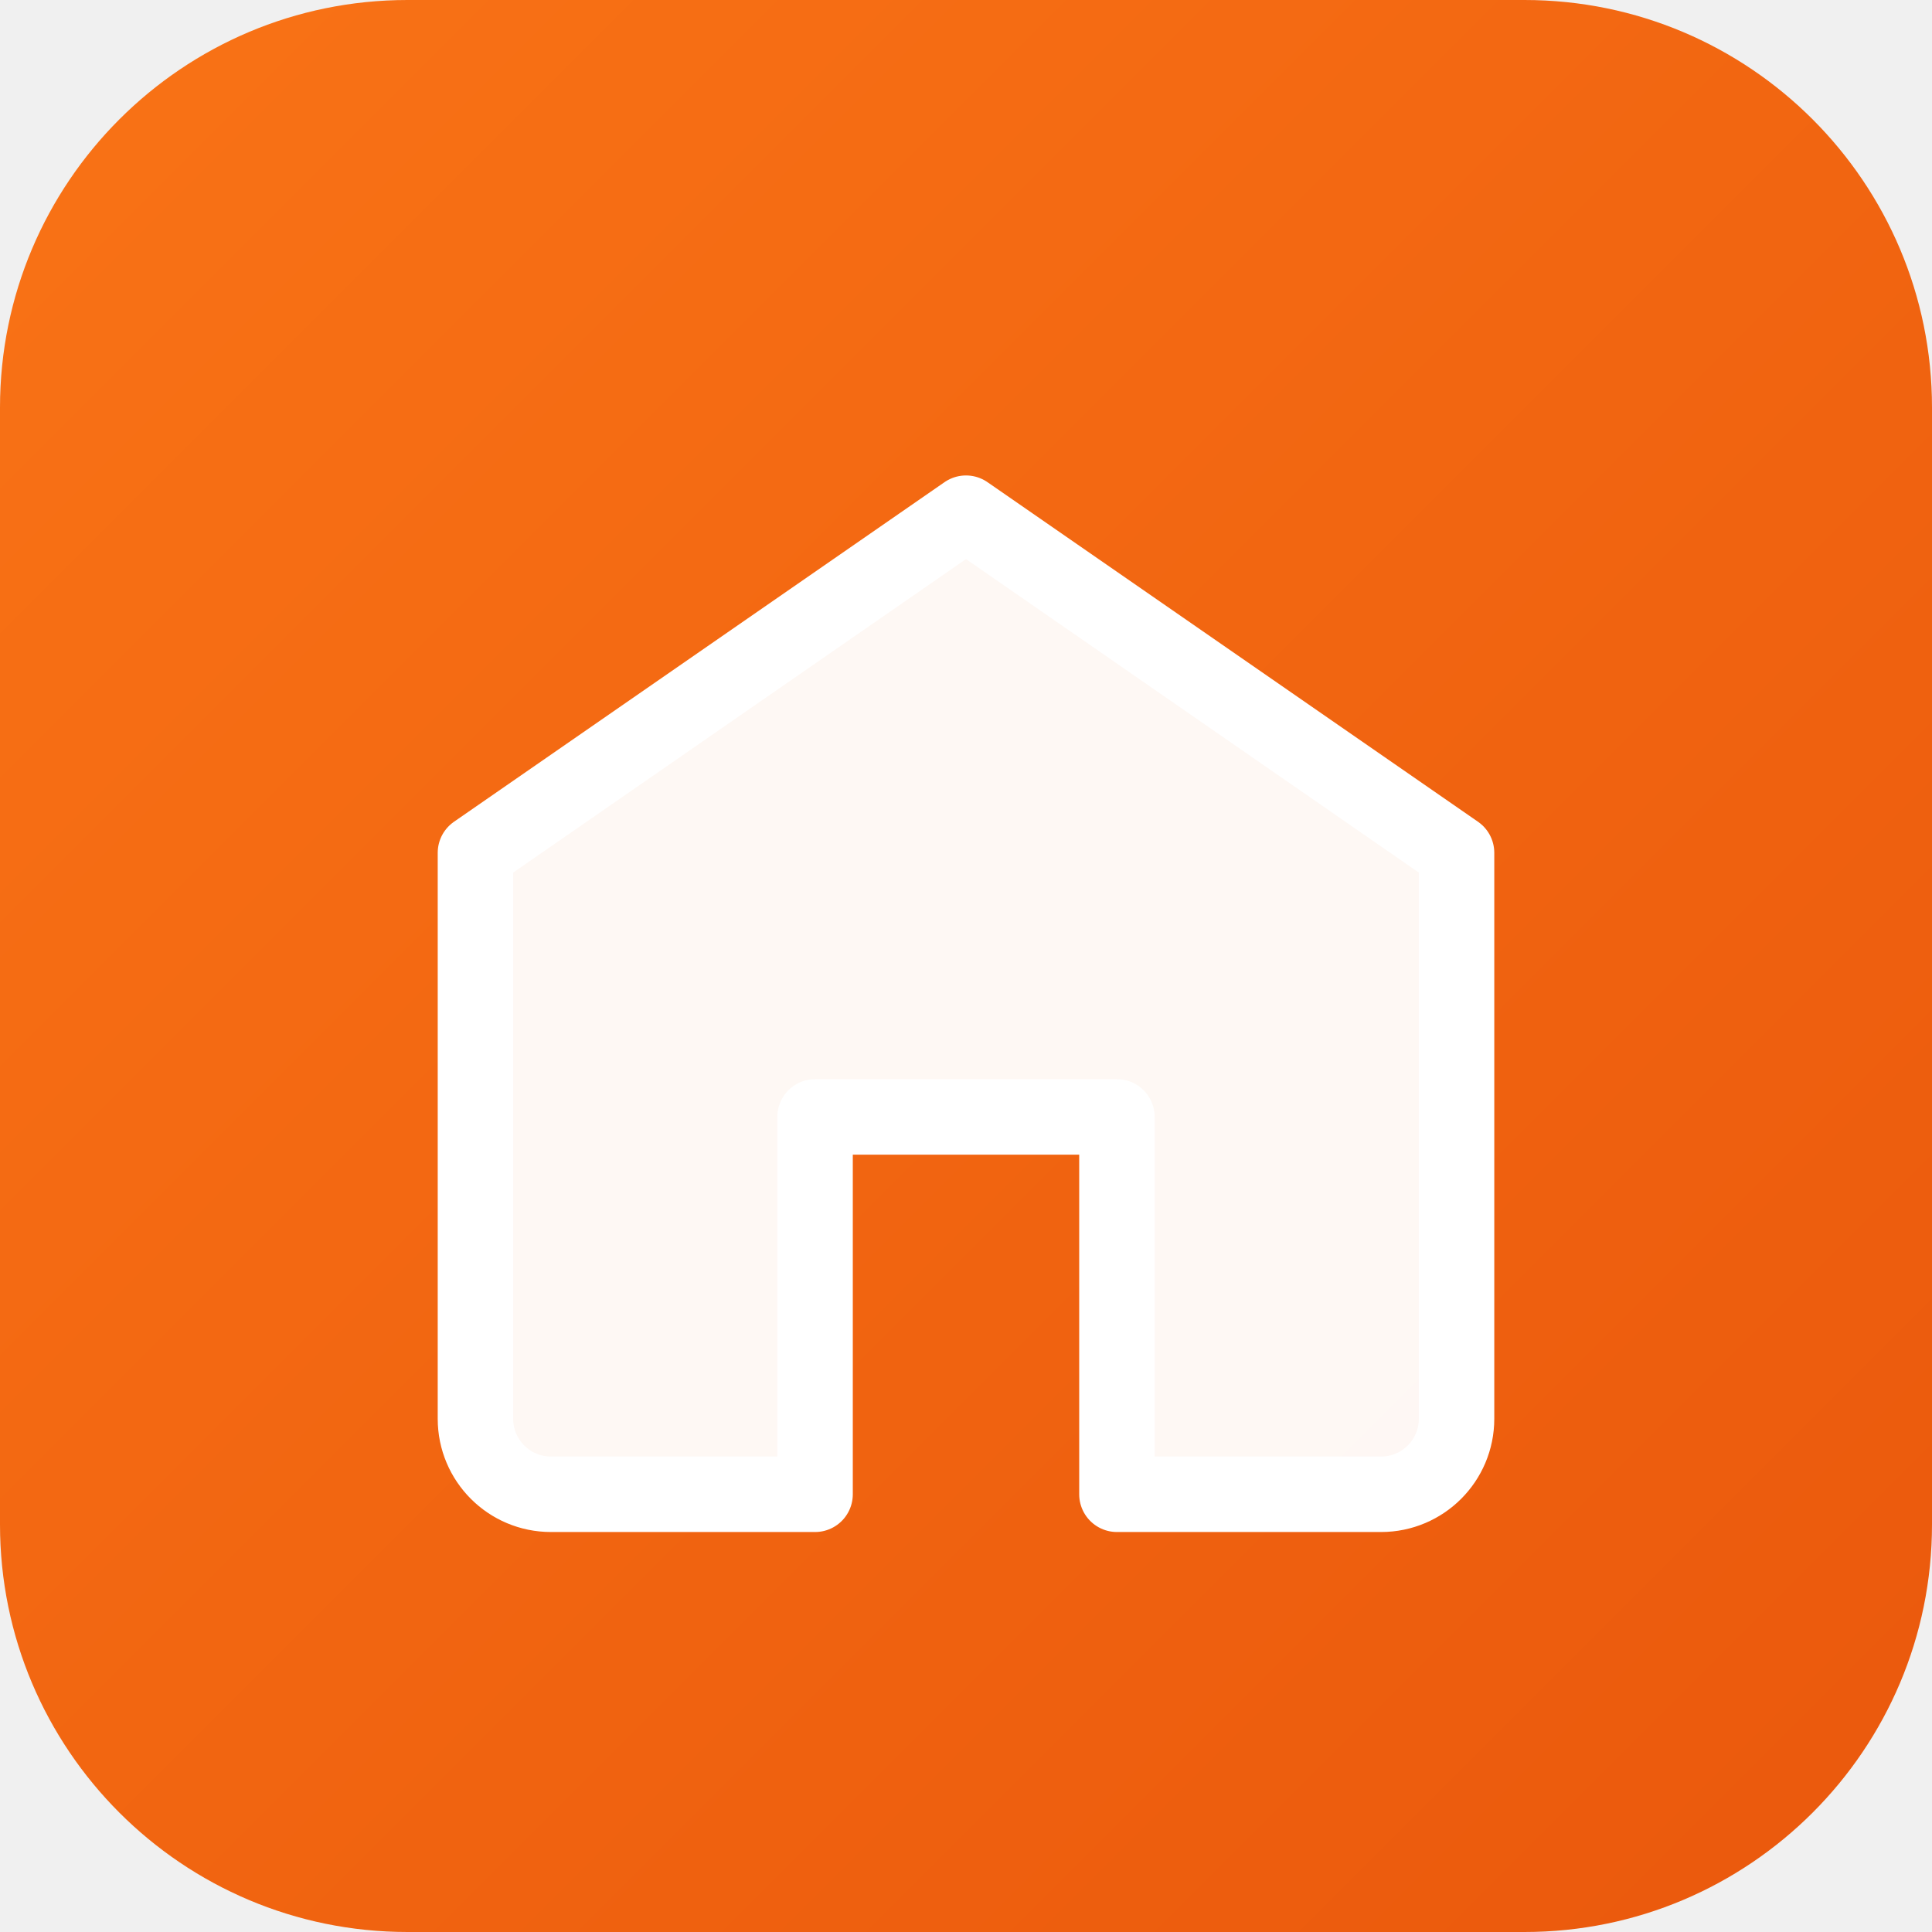
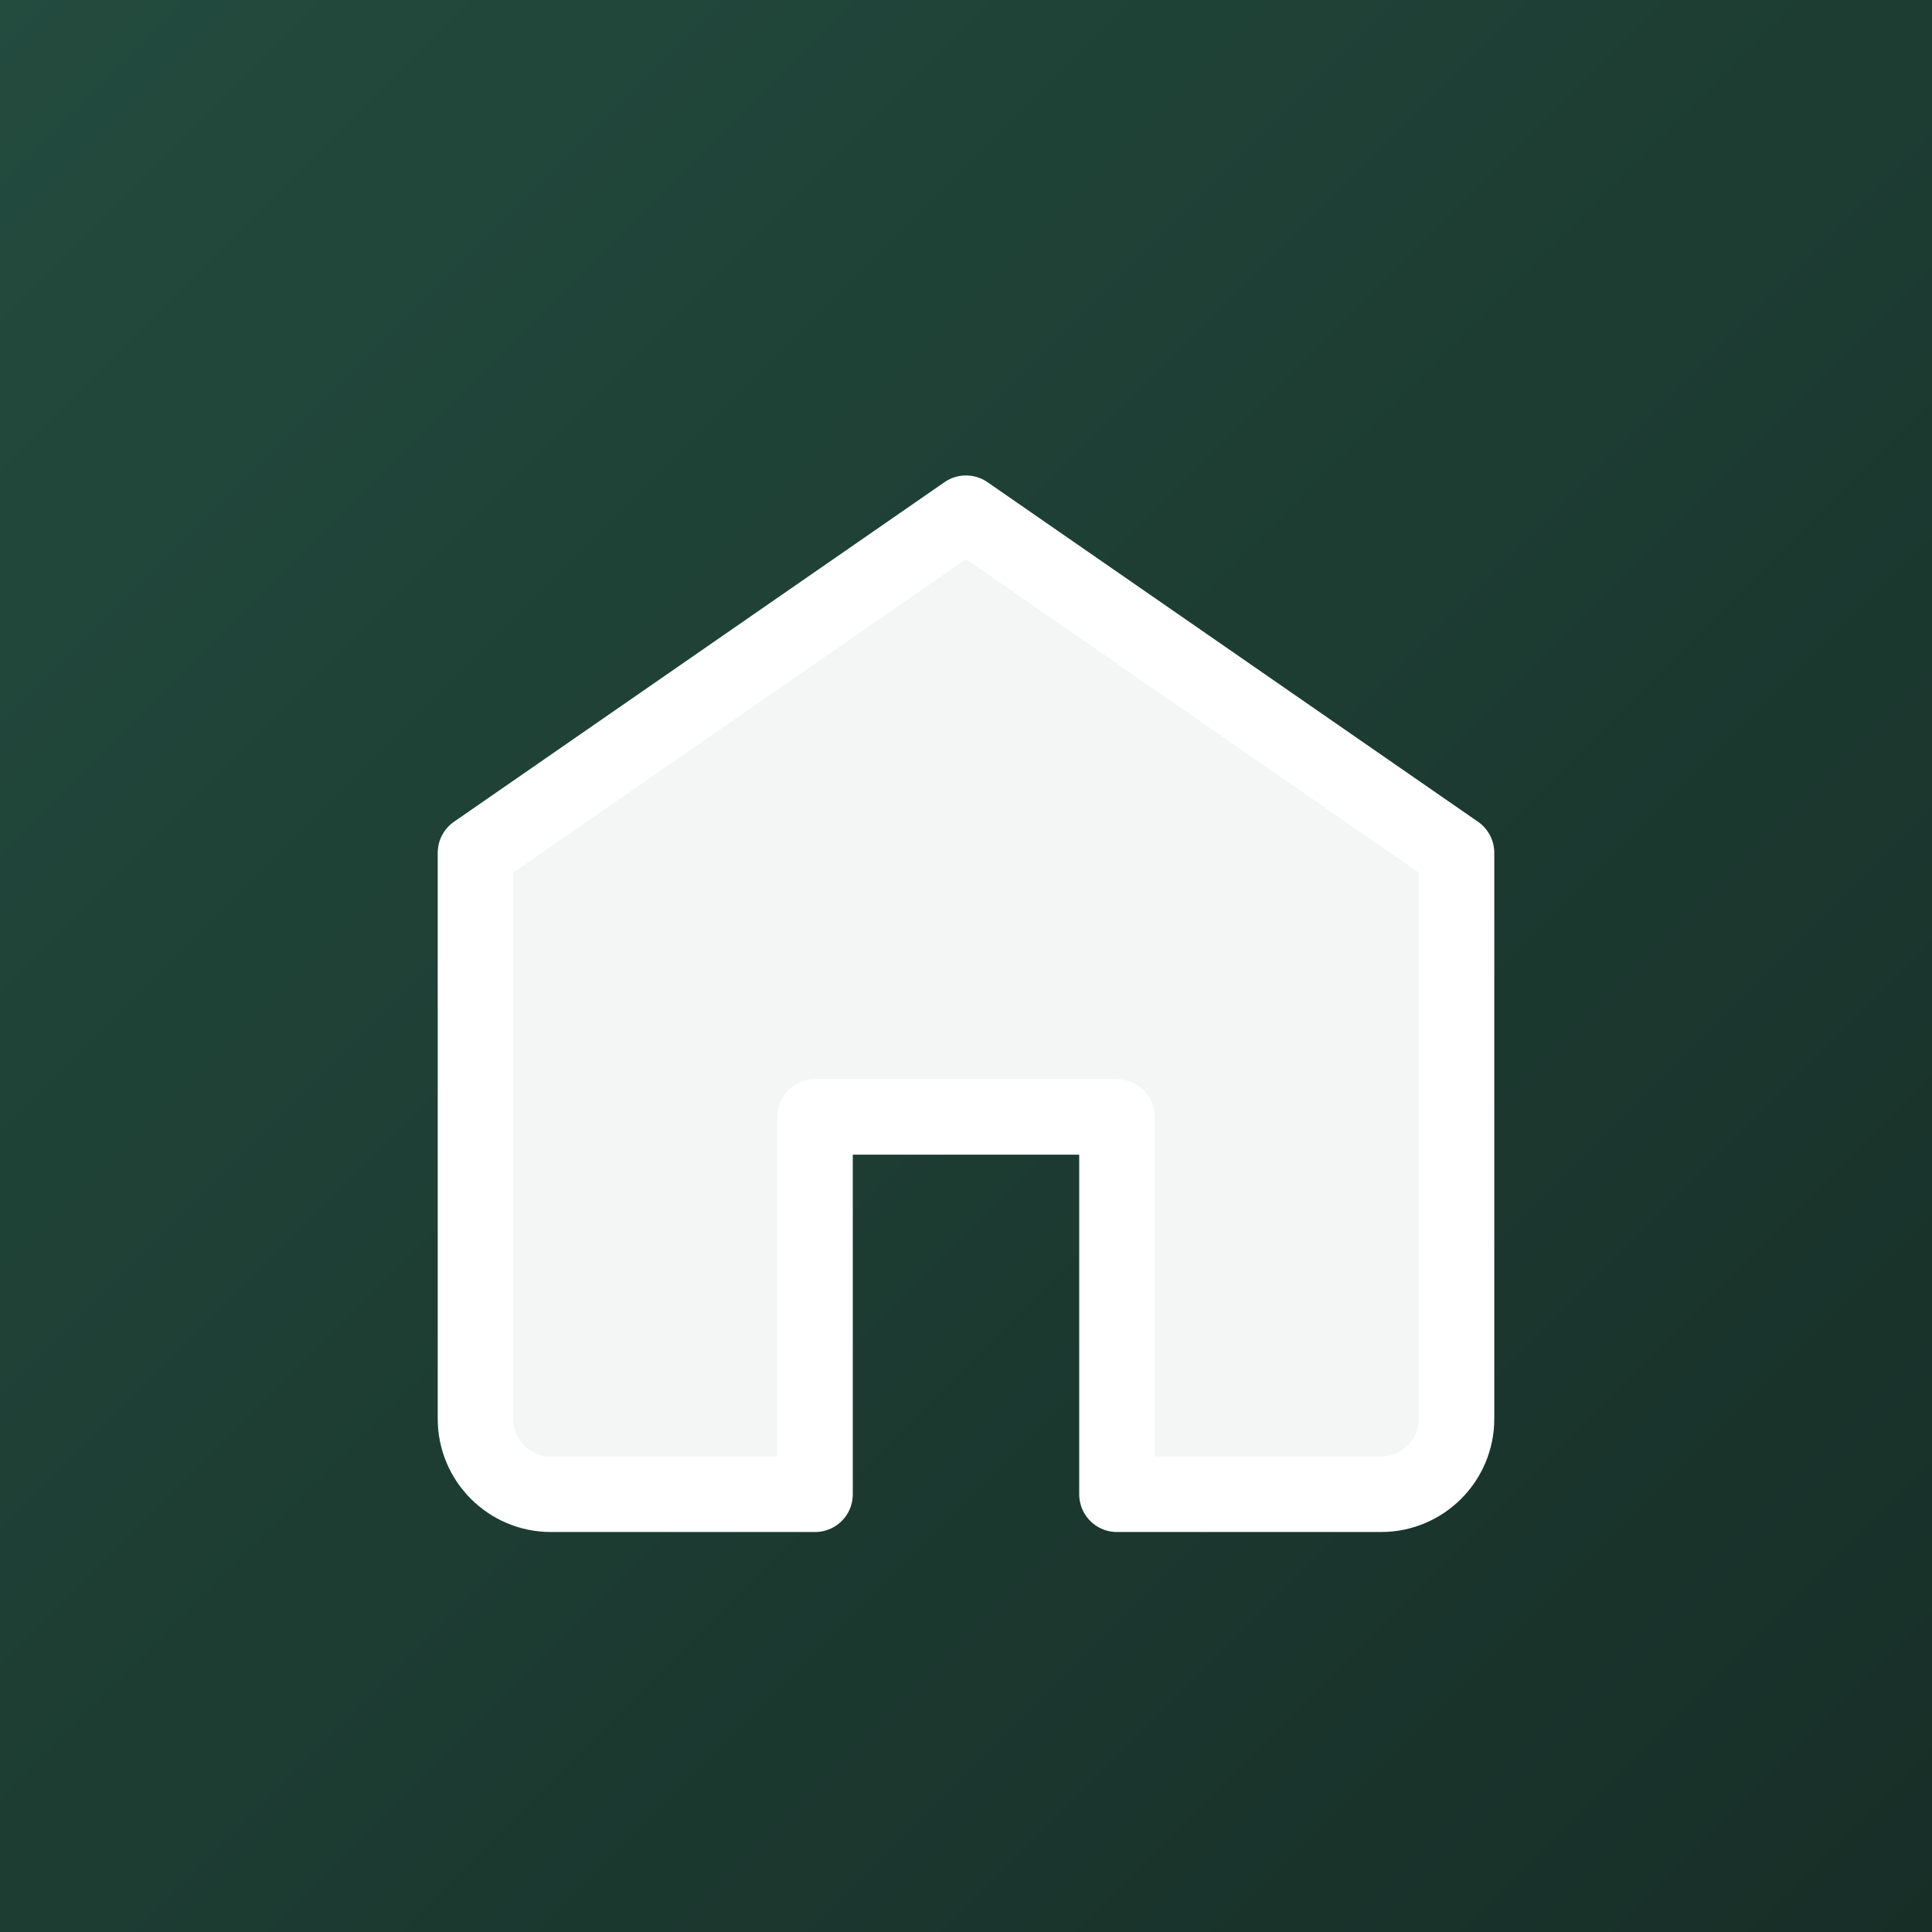
<svg xmlns="http://www.w3.org/2000/svg" viewBox="0 0 512 512" fill="none">
  <defs>
    <linearGradient id="grad" x1="0%" y1="0%" x2="100%" y2="100%">
-       <stop offset="0%" style="stop-color:#f97316" />
-       <stop offset="100%" style="stop-color:#ea580c" />
+       <stop offset="0%" style="stop-color:#234b3e" />
+       <stop offset="100%" style="stop-color:#172e27" />
    </linearGradient>
  </defs>
-   <rect width="512" height="512" rx="108" fill="url(#grad)" />
+   <rect width="512" height="512" rx="0" fill="url(#grad)" />
  <g transform="translate(96, 96) scale(0.625)">
    <path d="M256 64L48 208V448C48 465.673 62.327 480 80 480H192V320H320V480H432C449.673 480 464 465.673 464 448V208L256 64Z" fill="white" fill-opacity="0.95" />
    <path d="M256 64L48 208V448C48 465.673 62.327 480 80 480H192V320H320V480H432C449.673 480 464 465.673 464 448V208L256 64Z" stroke="white" stroke-width="32" stroke-linecap="round" stroke-linejoin="round" fill="none" />
  </g>
</svg>
